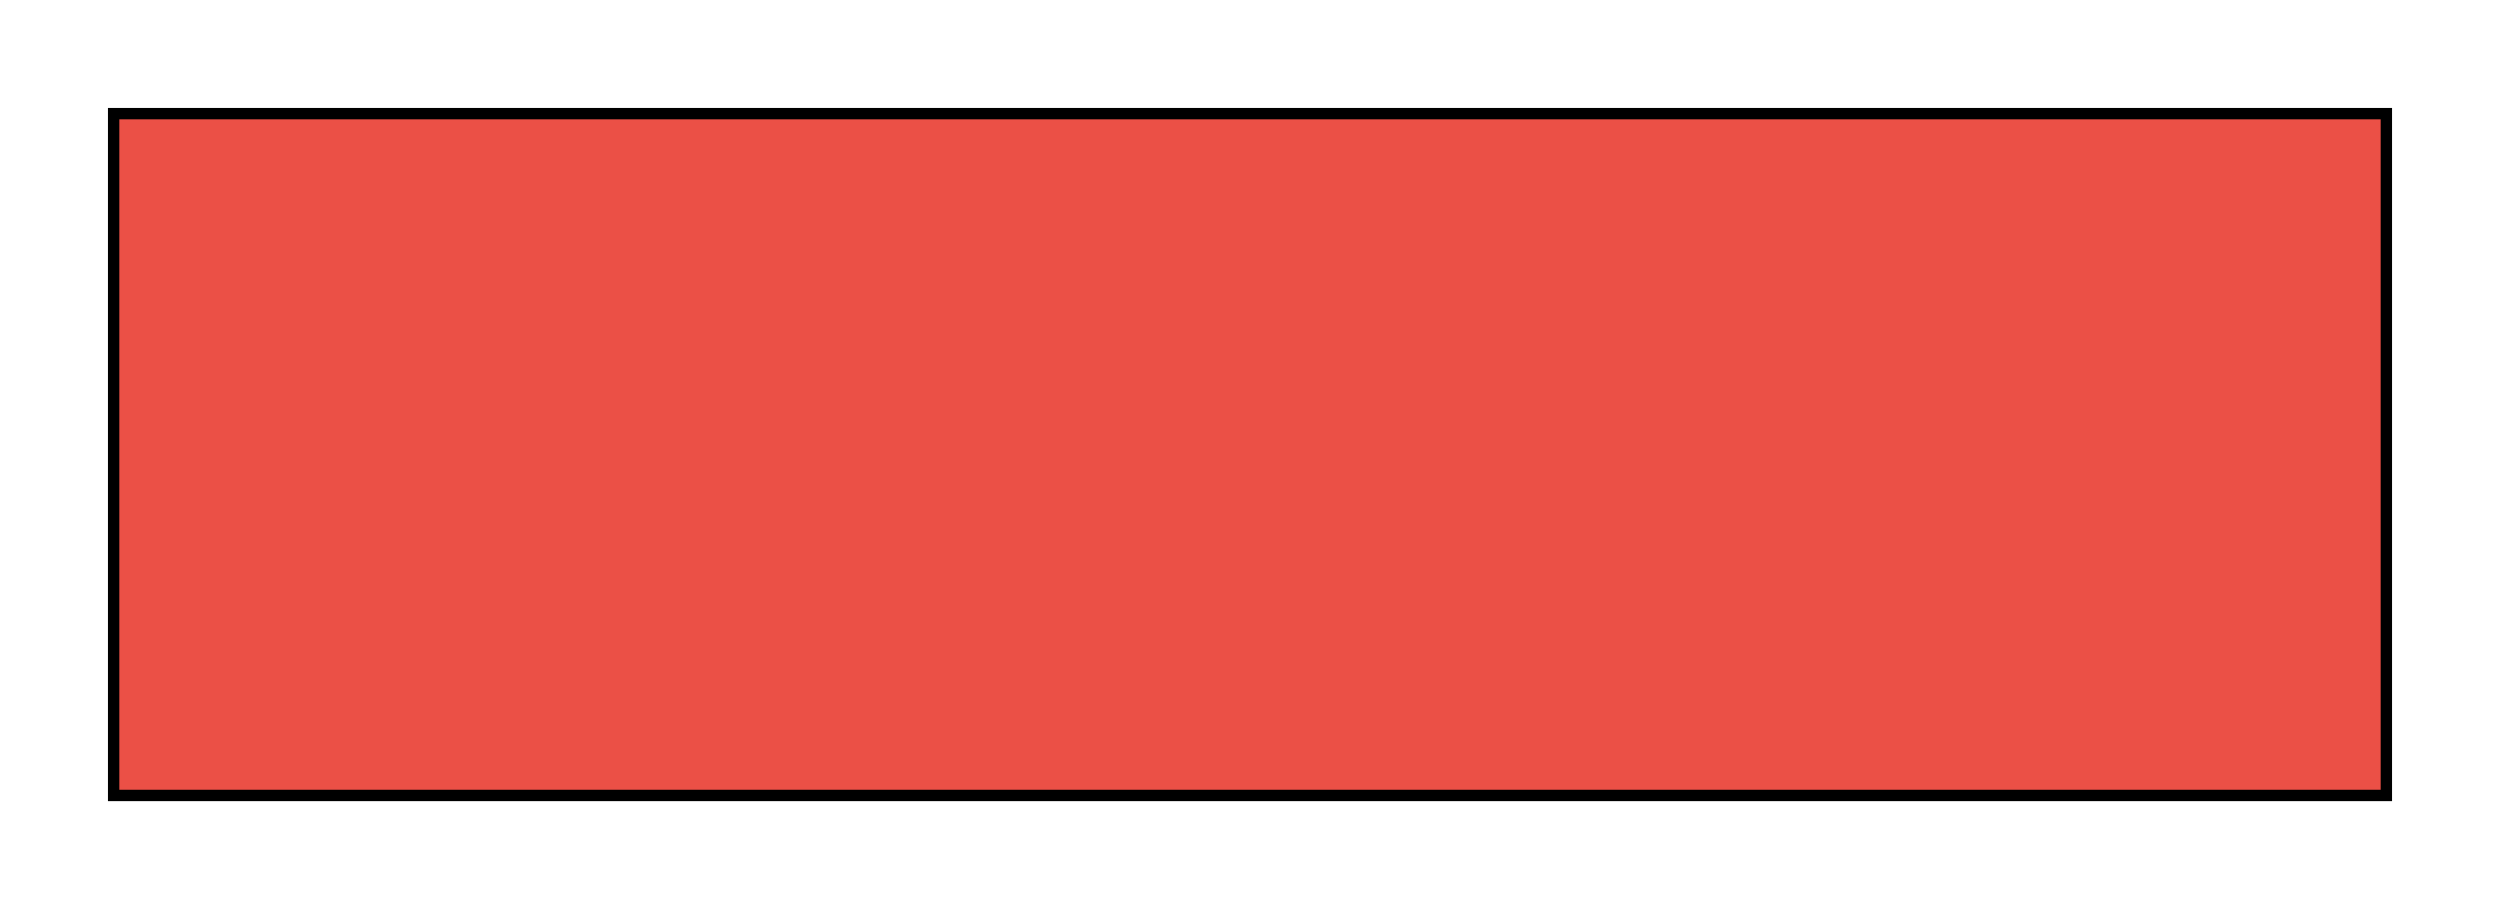
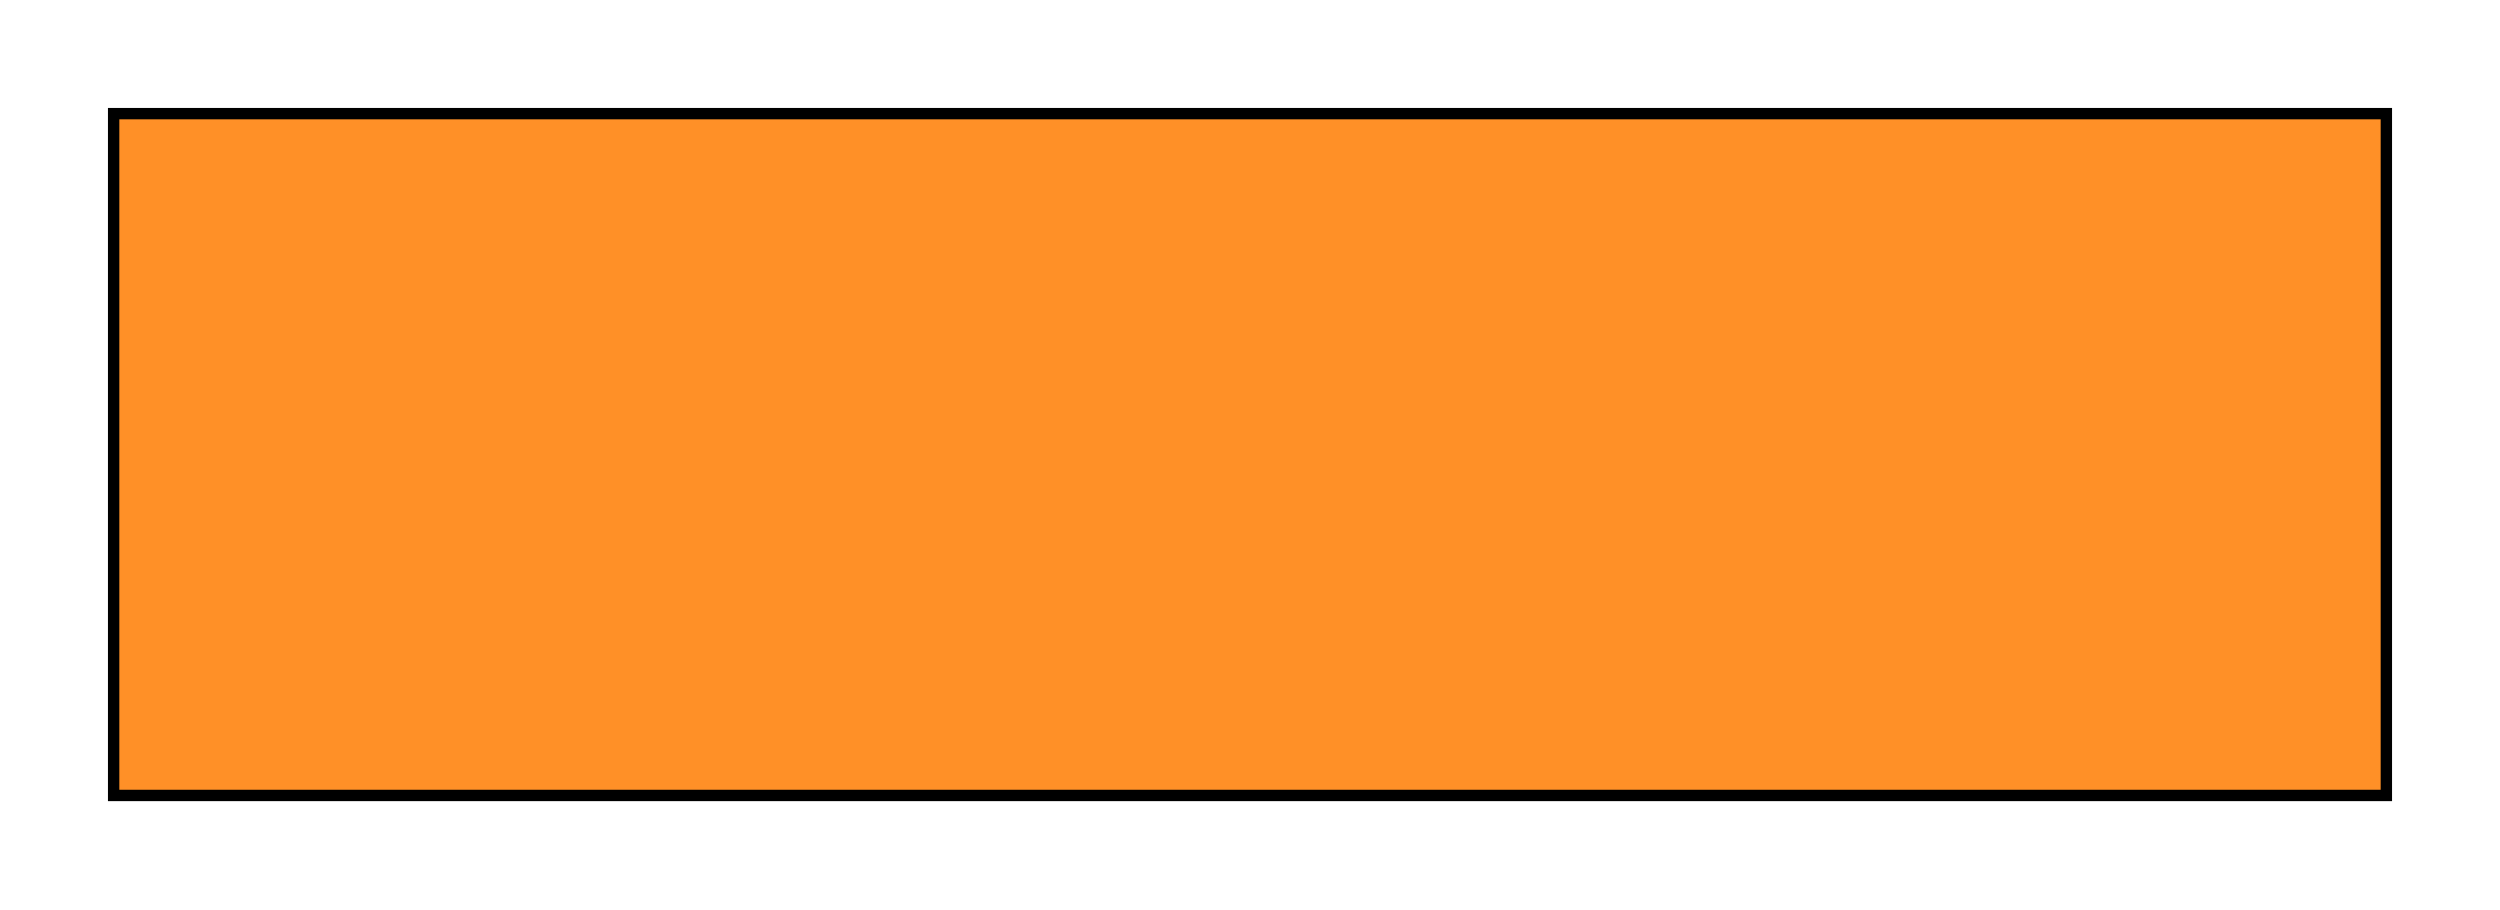
<svg xmlns="http://www.w3.org/2000/svg" viewBox="0 0 110 40" width="110" height="40">
  <g>
-     <rect id="button_rect" x="5" y="5" width="100" height="30" fill="#eb5046" stroke="#000000" stroke-width="0.5" />
+     <rect id="button_rect" x="5" y="5" width="100" height="30" fill="#FF9027" stroke="#000000" stroke-width="0.5" />
  </g>
</svg>
